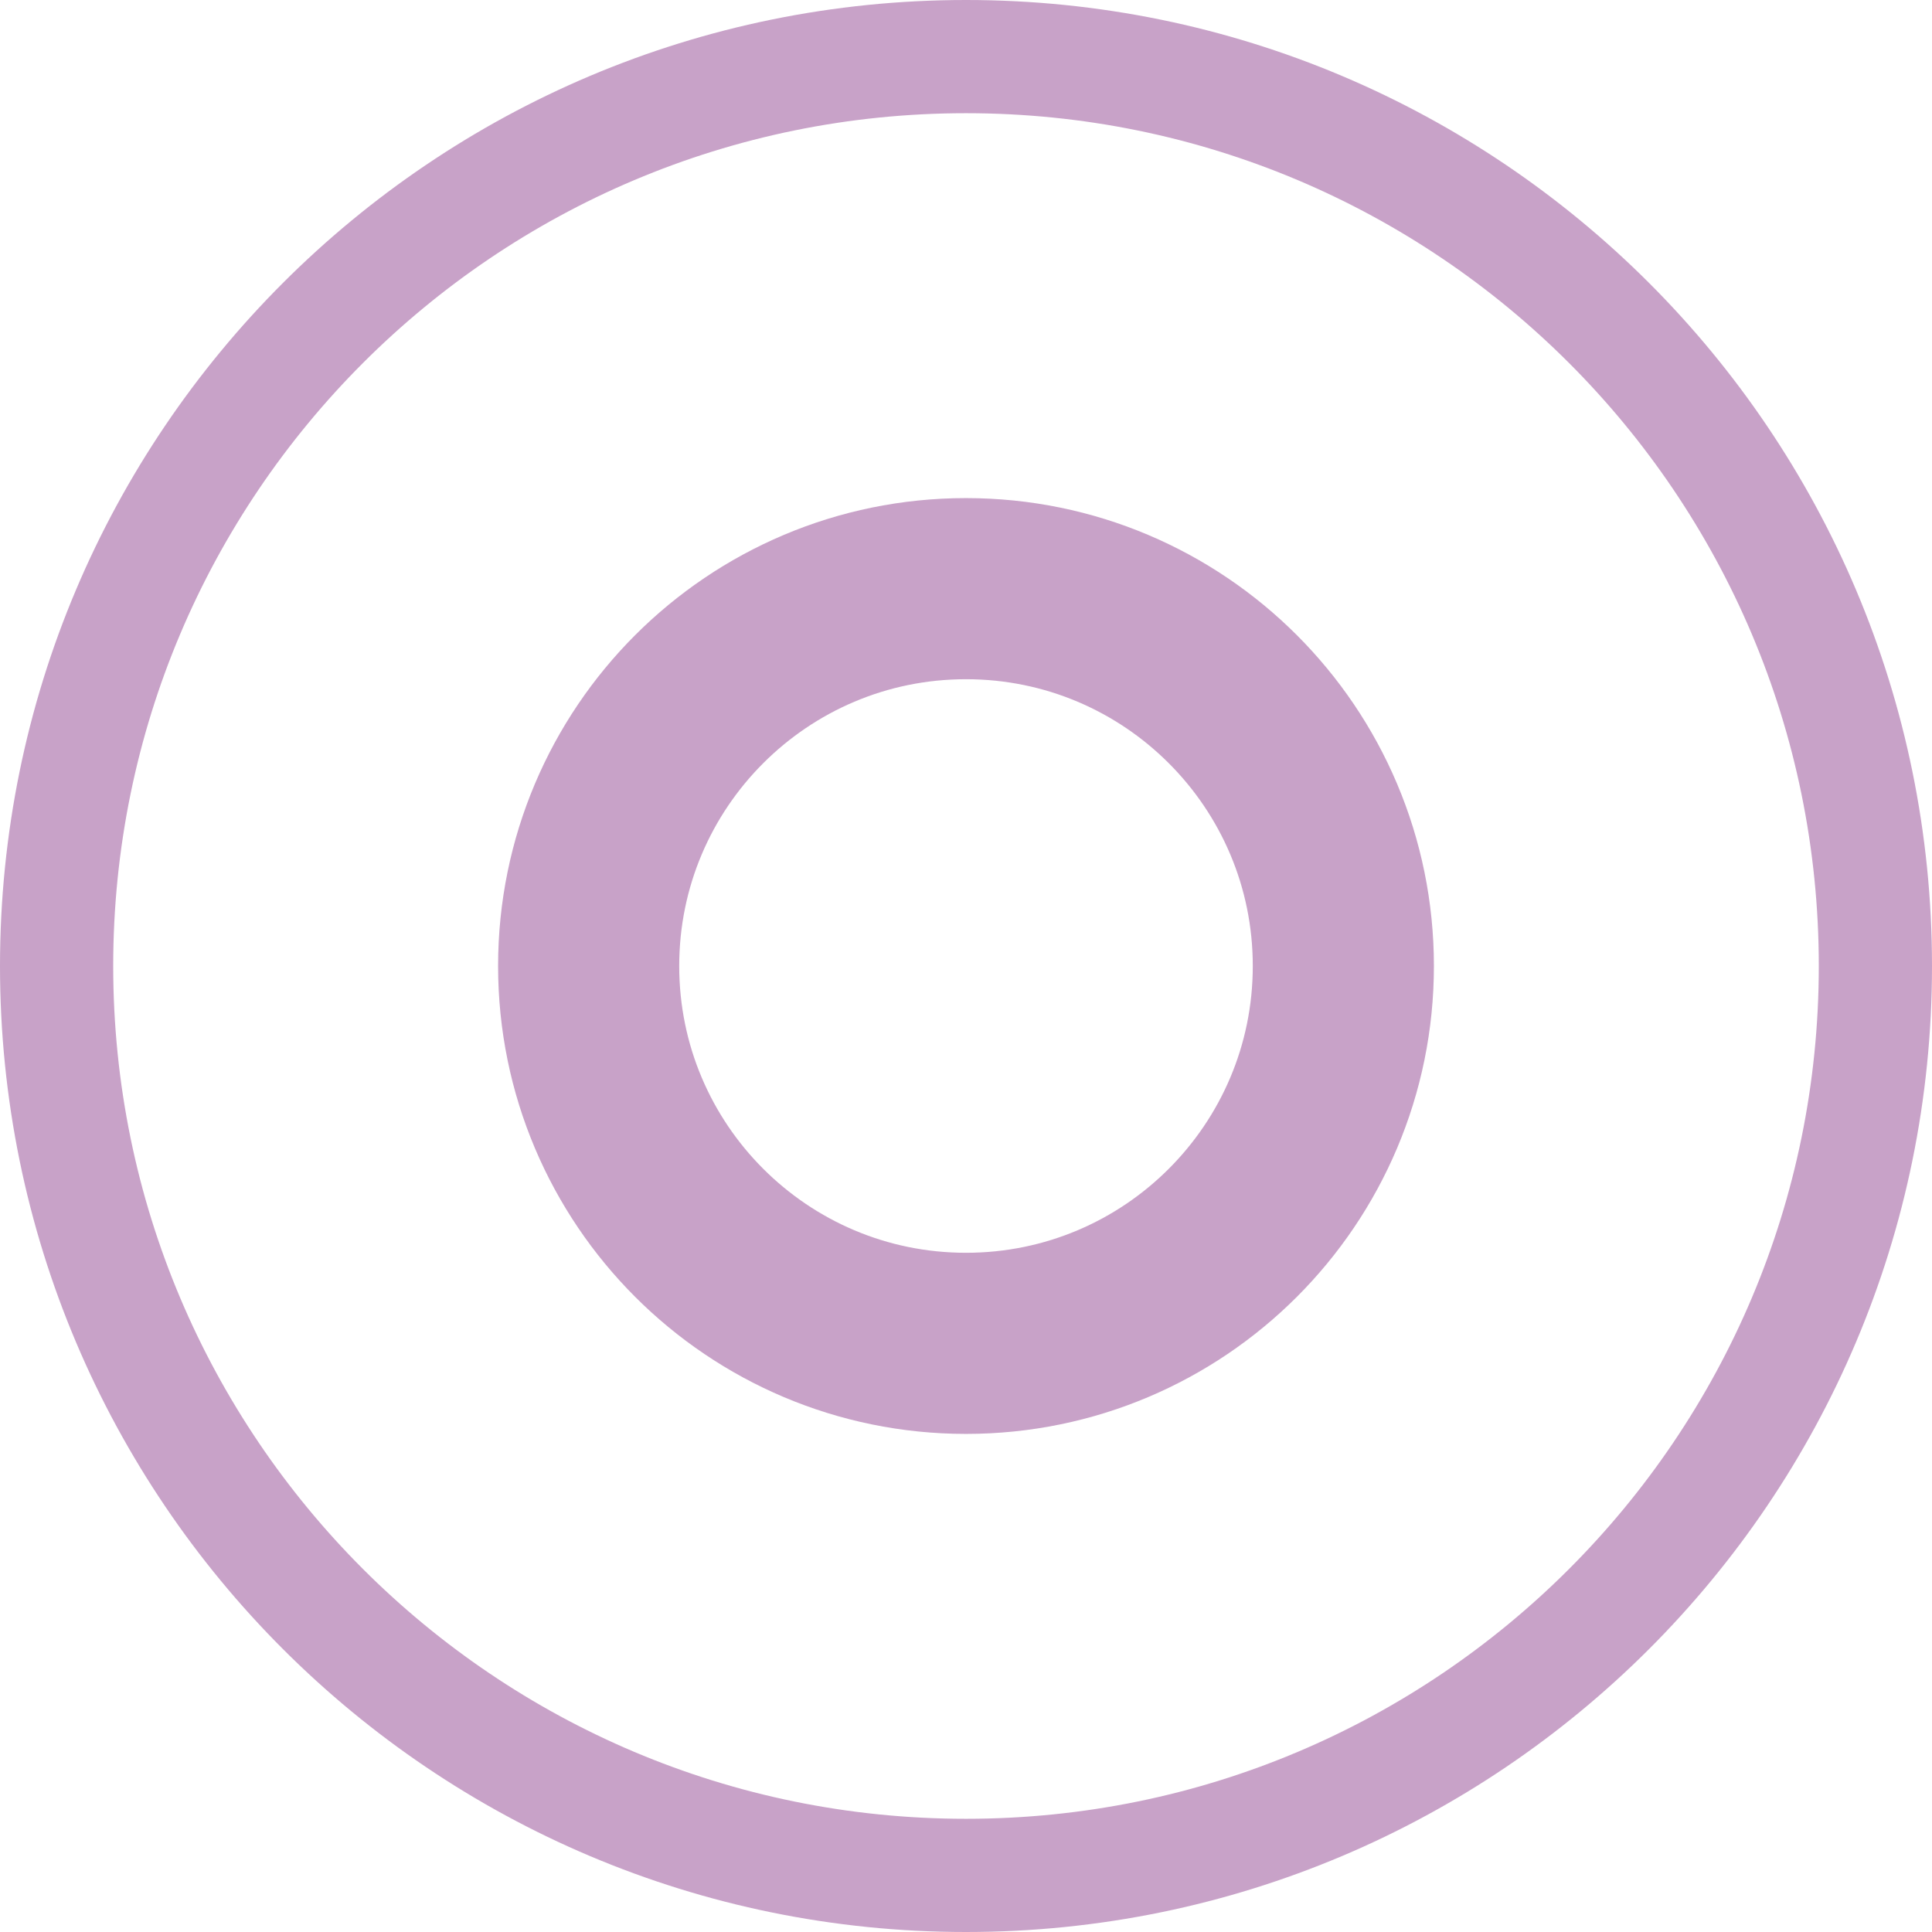
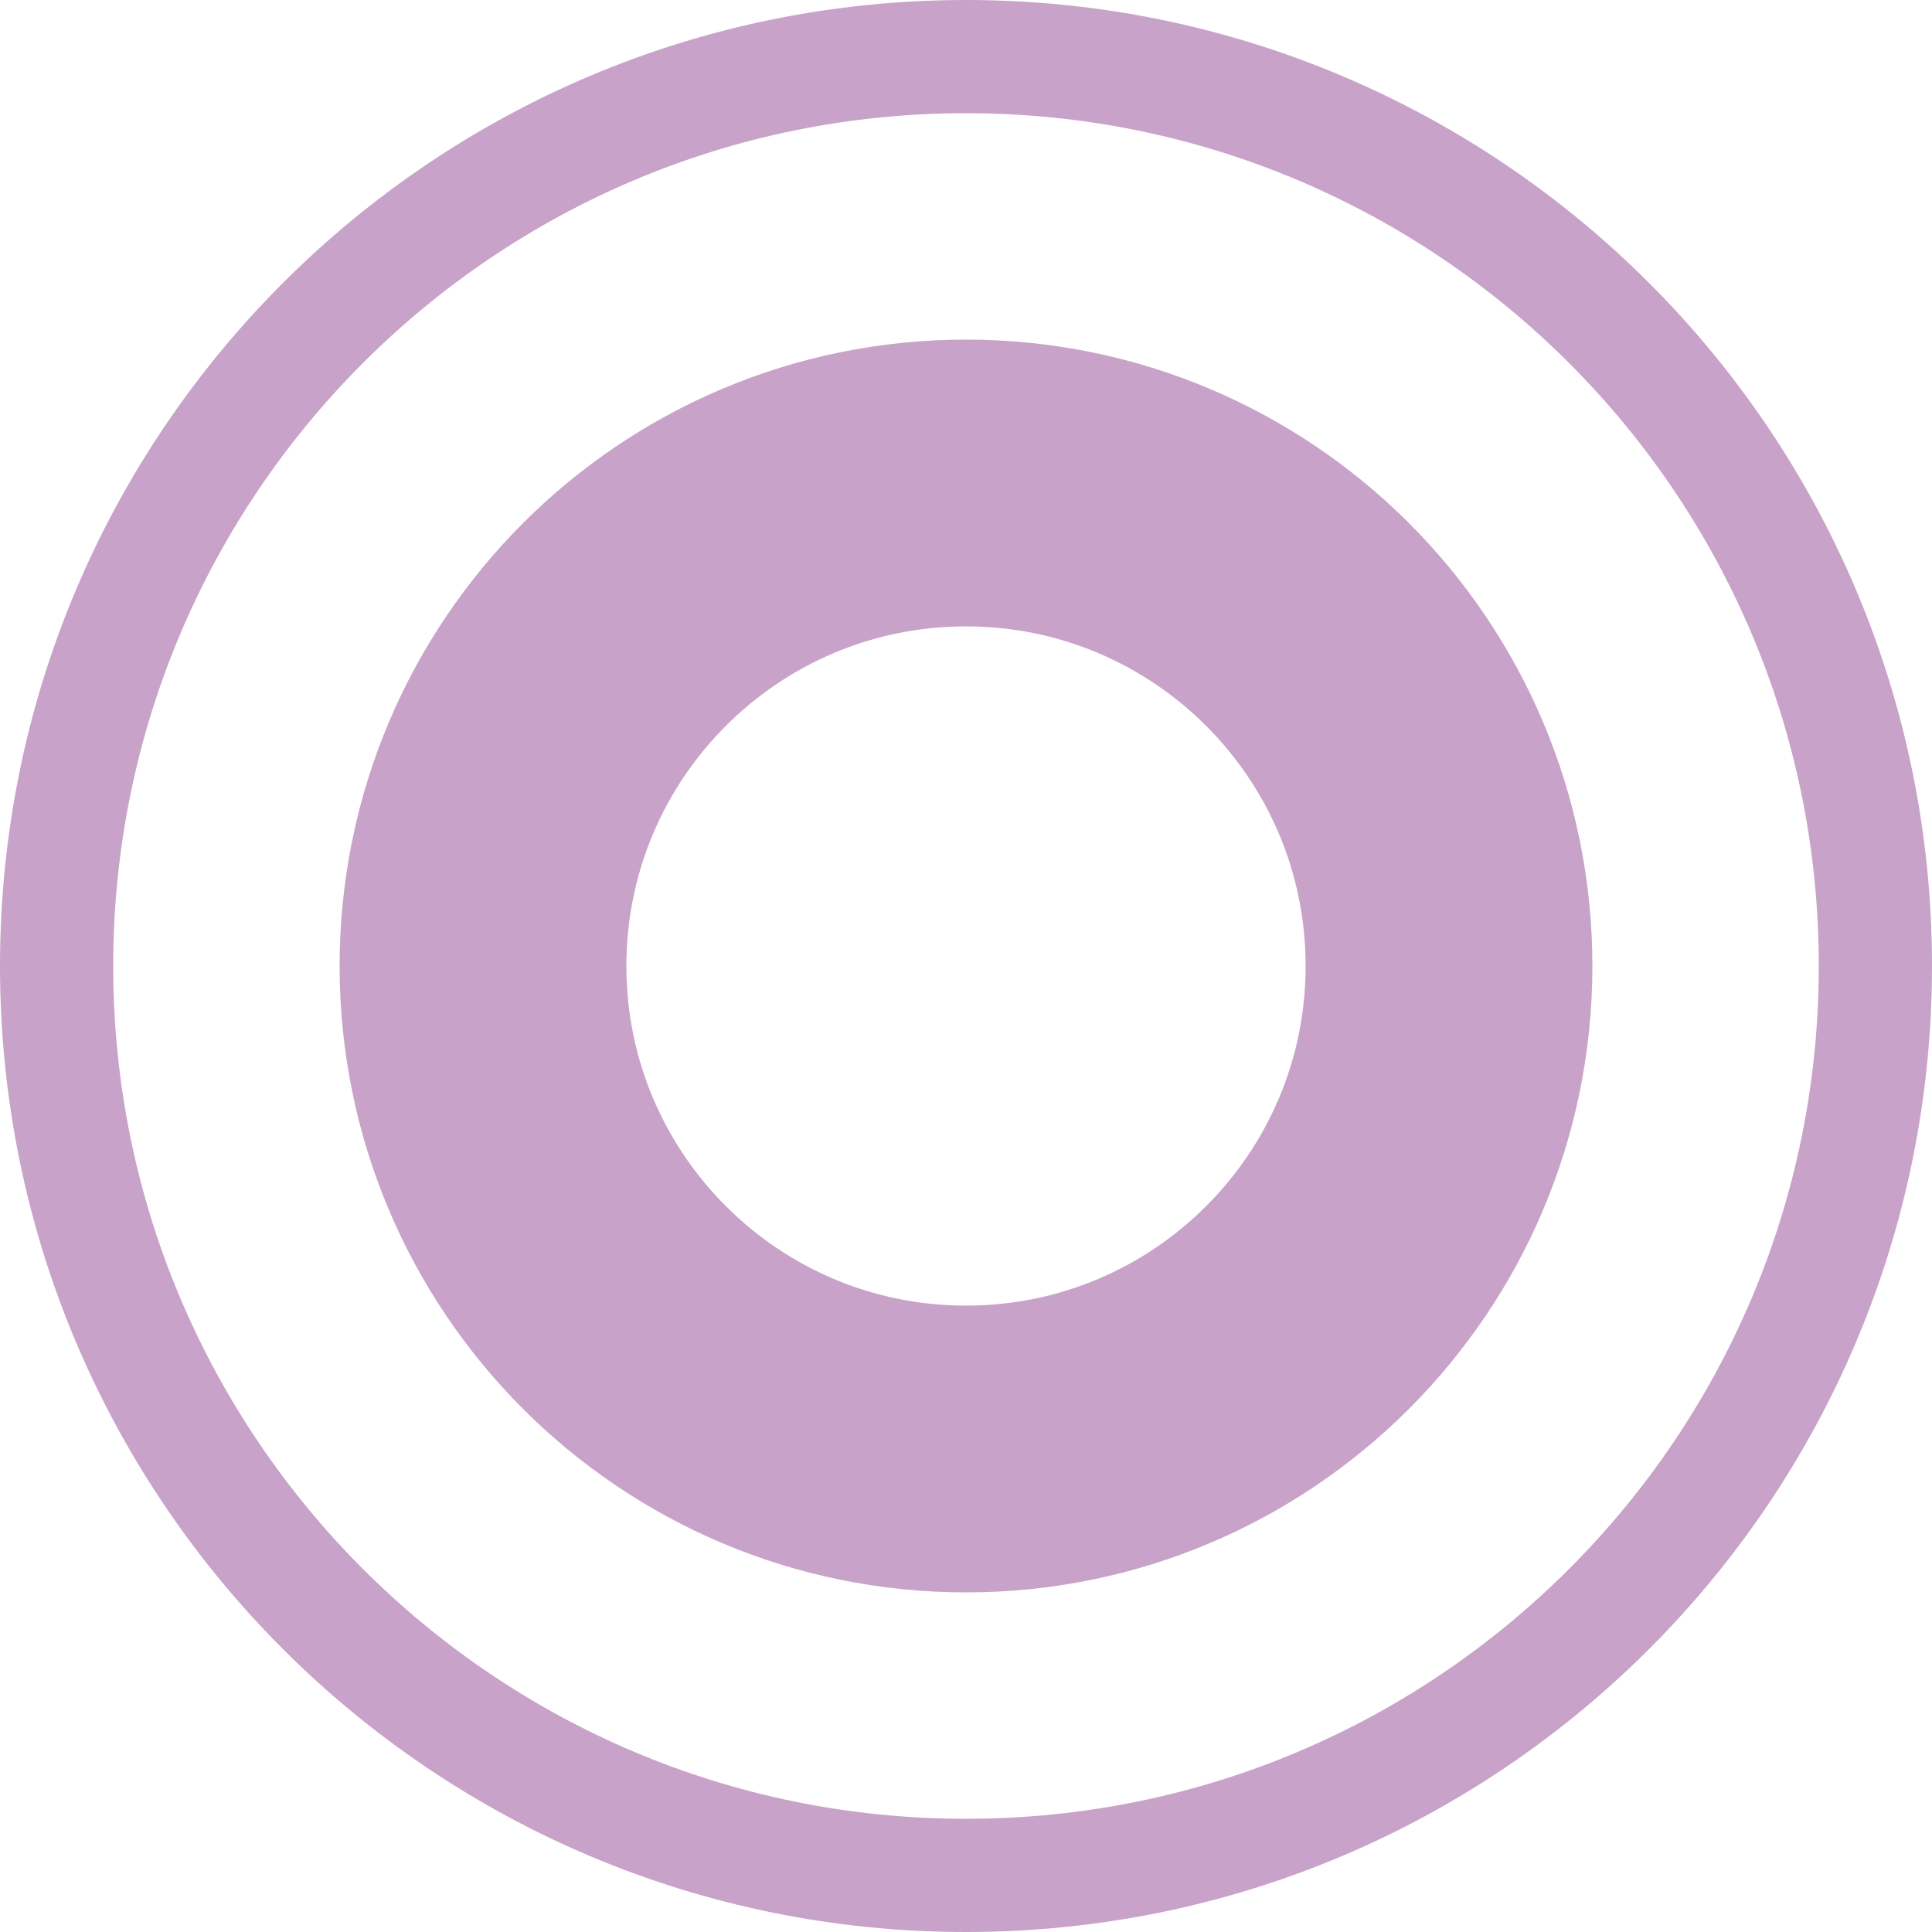
<svg xmlns="http://www.w3.org/2000/svg" width="1024" height="1024" viewBox="0 0 1024 1024" version="1.1" id="svg8">
  <defs id="defs2" />
  <ellipse ry="482" rx="482" cy="512" cx="512" id="circle" style="fill:none;stroke:#c8a2c8;stroke-width:60;stroke-linecap:square;stroke-miterlimit:4;stroke-dasharray:none;stroke-opacity:1;paint-order:fill markers stroke;stop-color:#000000" />
-   <circle style="fill:none;stroke-width:96;stroke-linecap:square;paint-order:fill markers stroke;stop-color:#000000;stroke:#c8a2c8;stroke-opacity:1;stroke-miterlimit:4;stroke-dasharray:none" id="path16" cx="512" cy="512" r="200" />
+   <circle style="fill:none;stroke:#c8a2c8;stroke-width:152;stroke-linecap:square;stroke-miterlimit:4;stroke-dasharray:none;stroke-opacity:1;paint-order:fill markers stroke;stop-color:#000000" id="path16" cx="512" cy="512" r="256" />
</svg>
